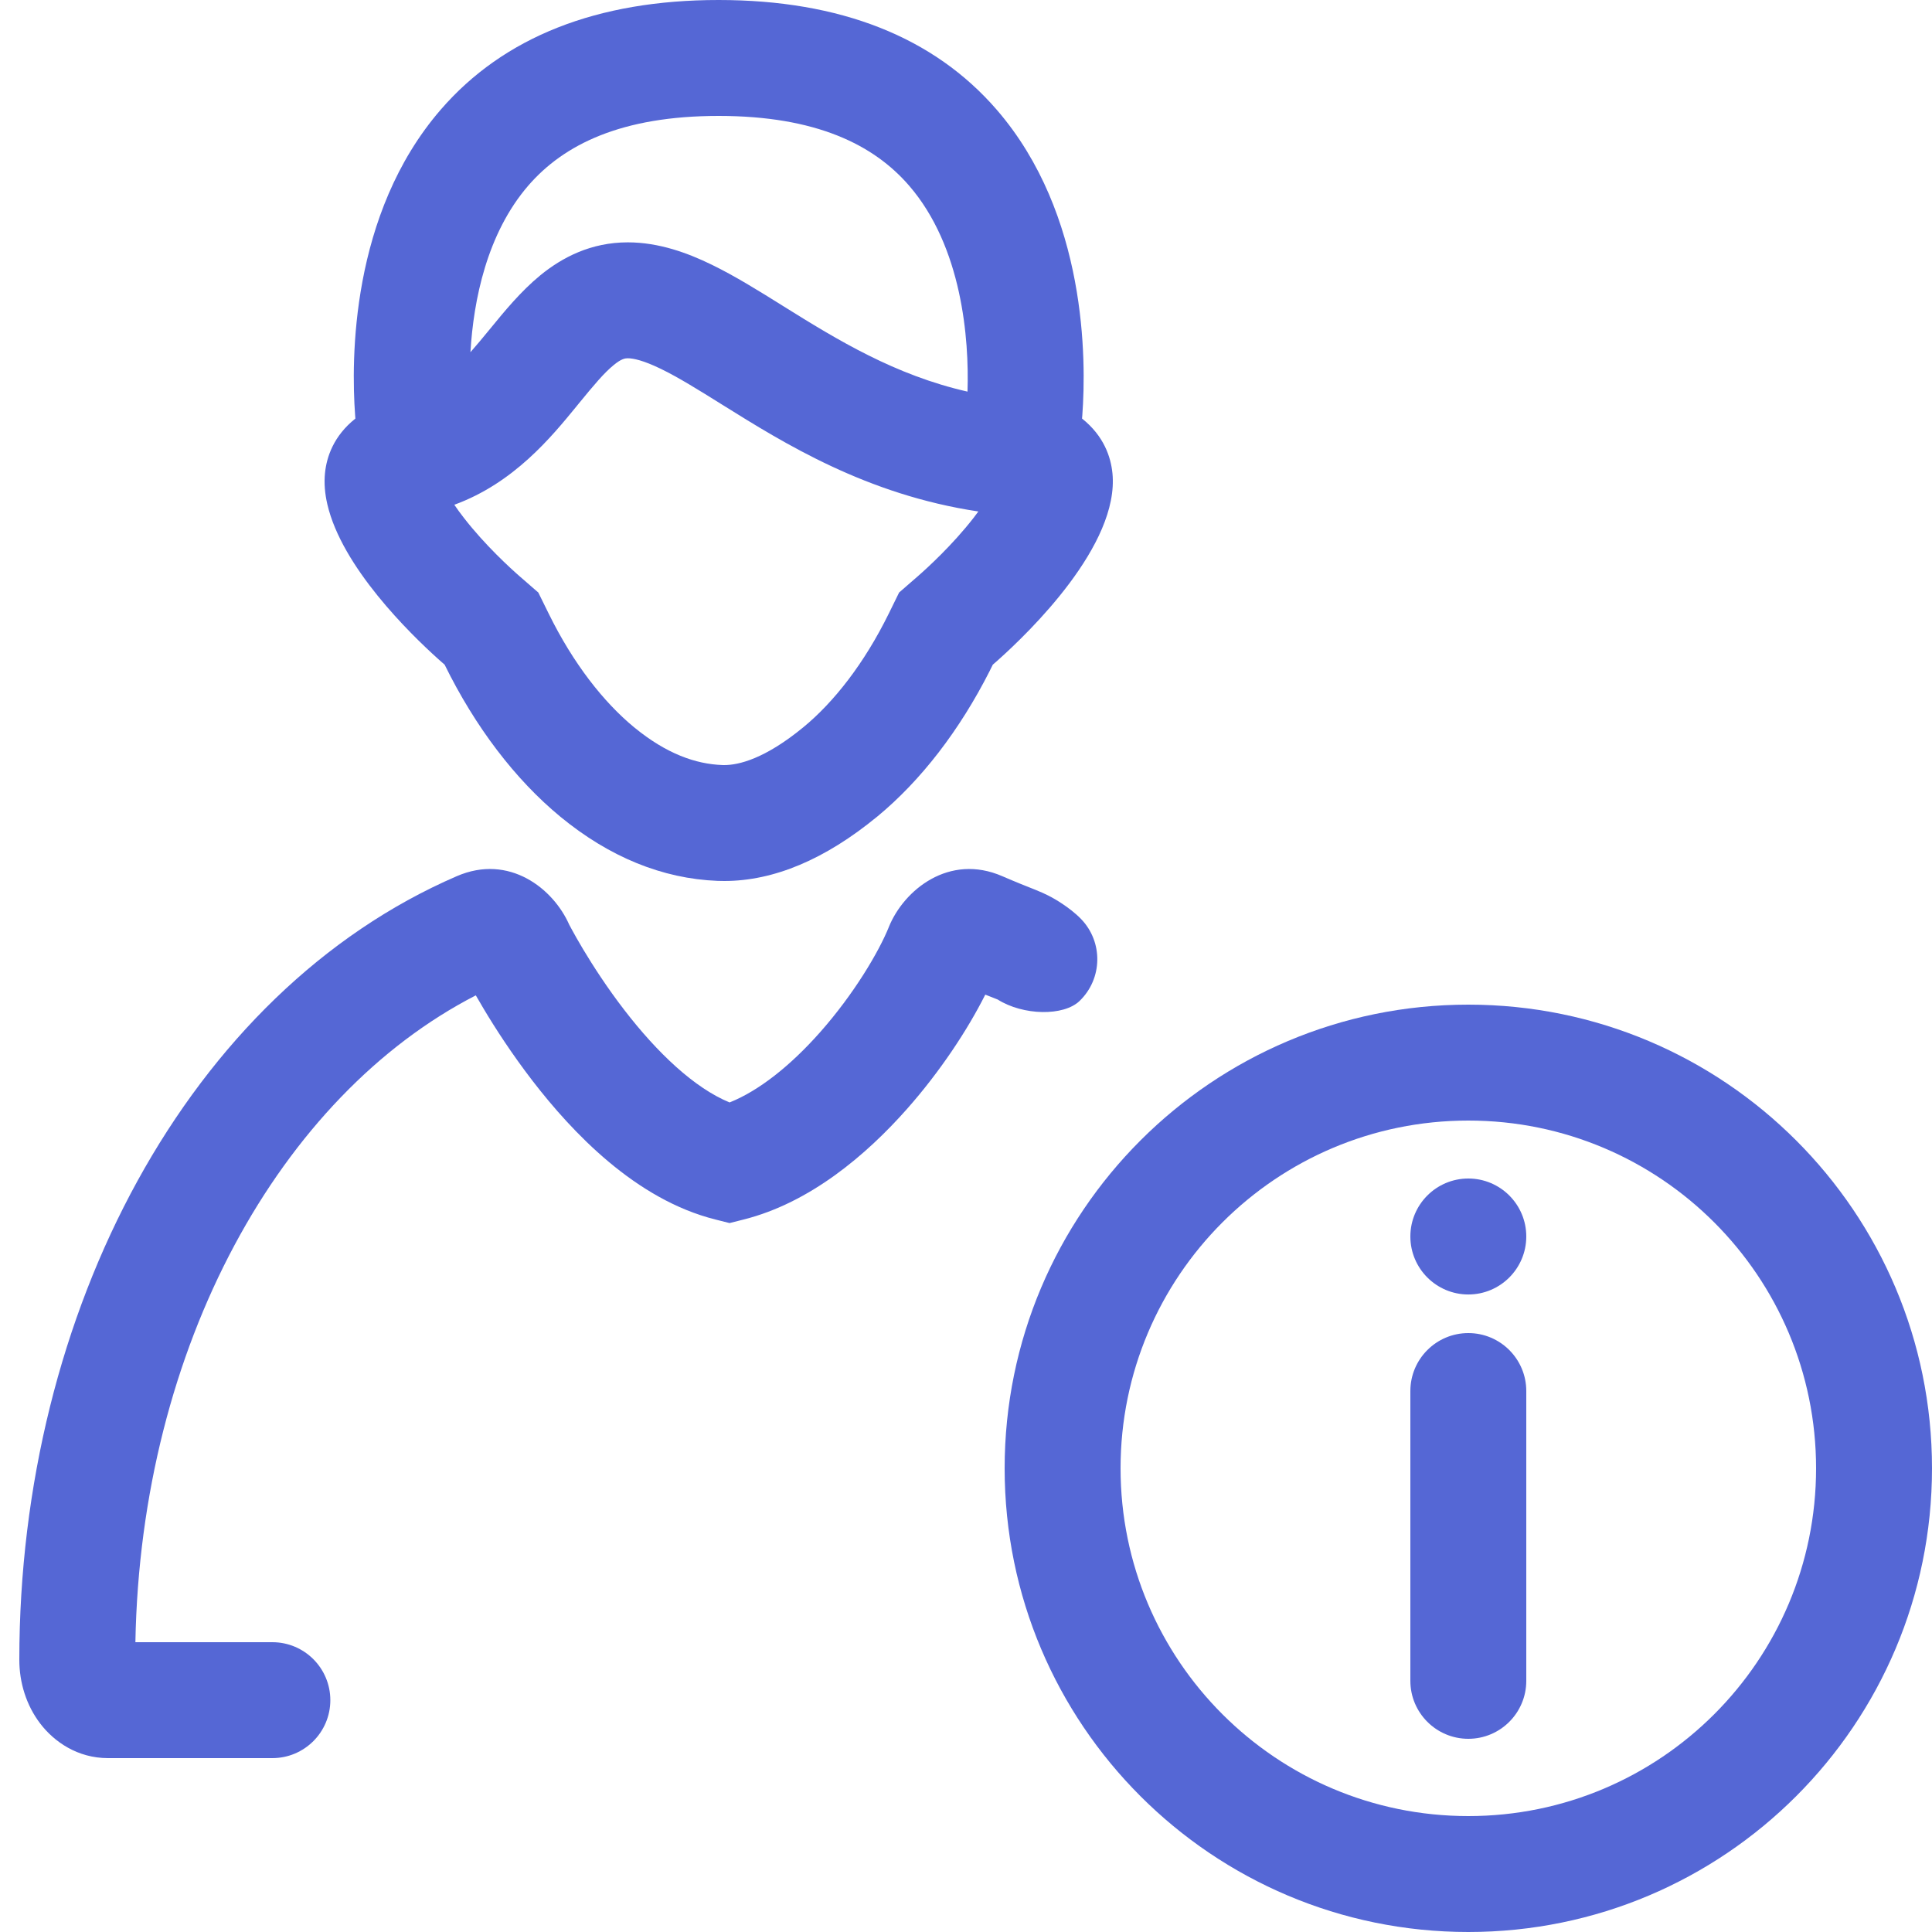
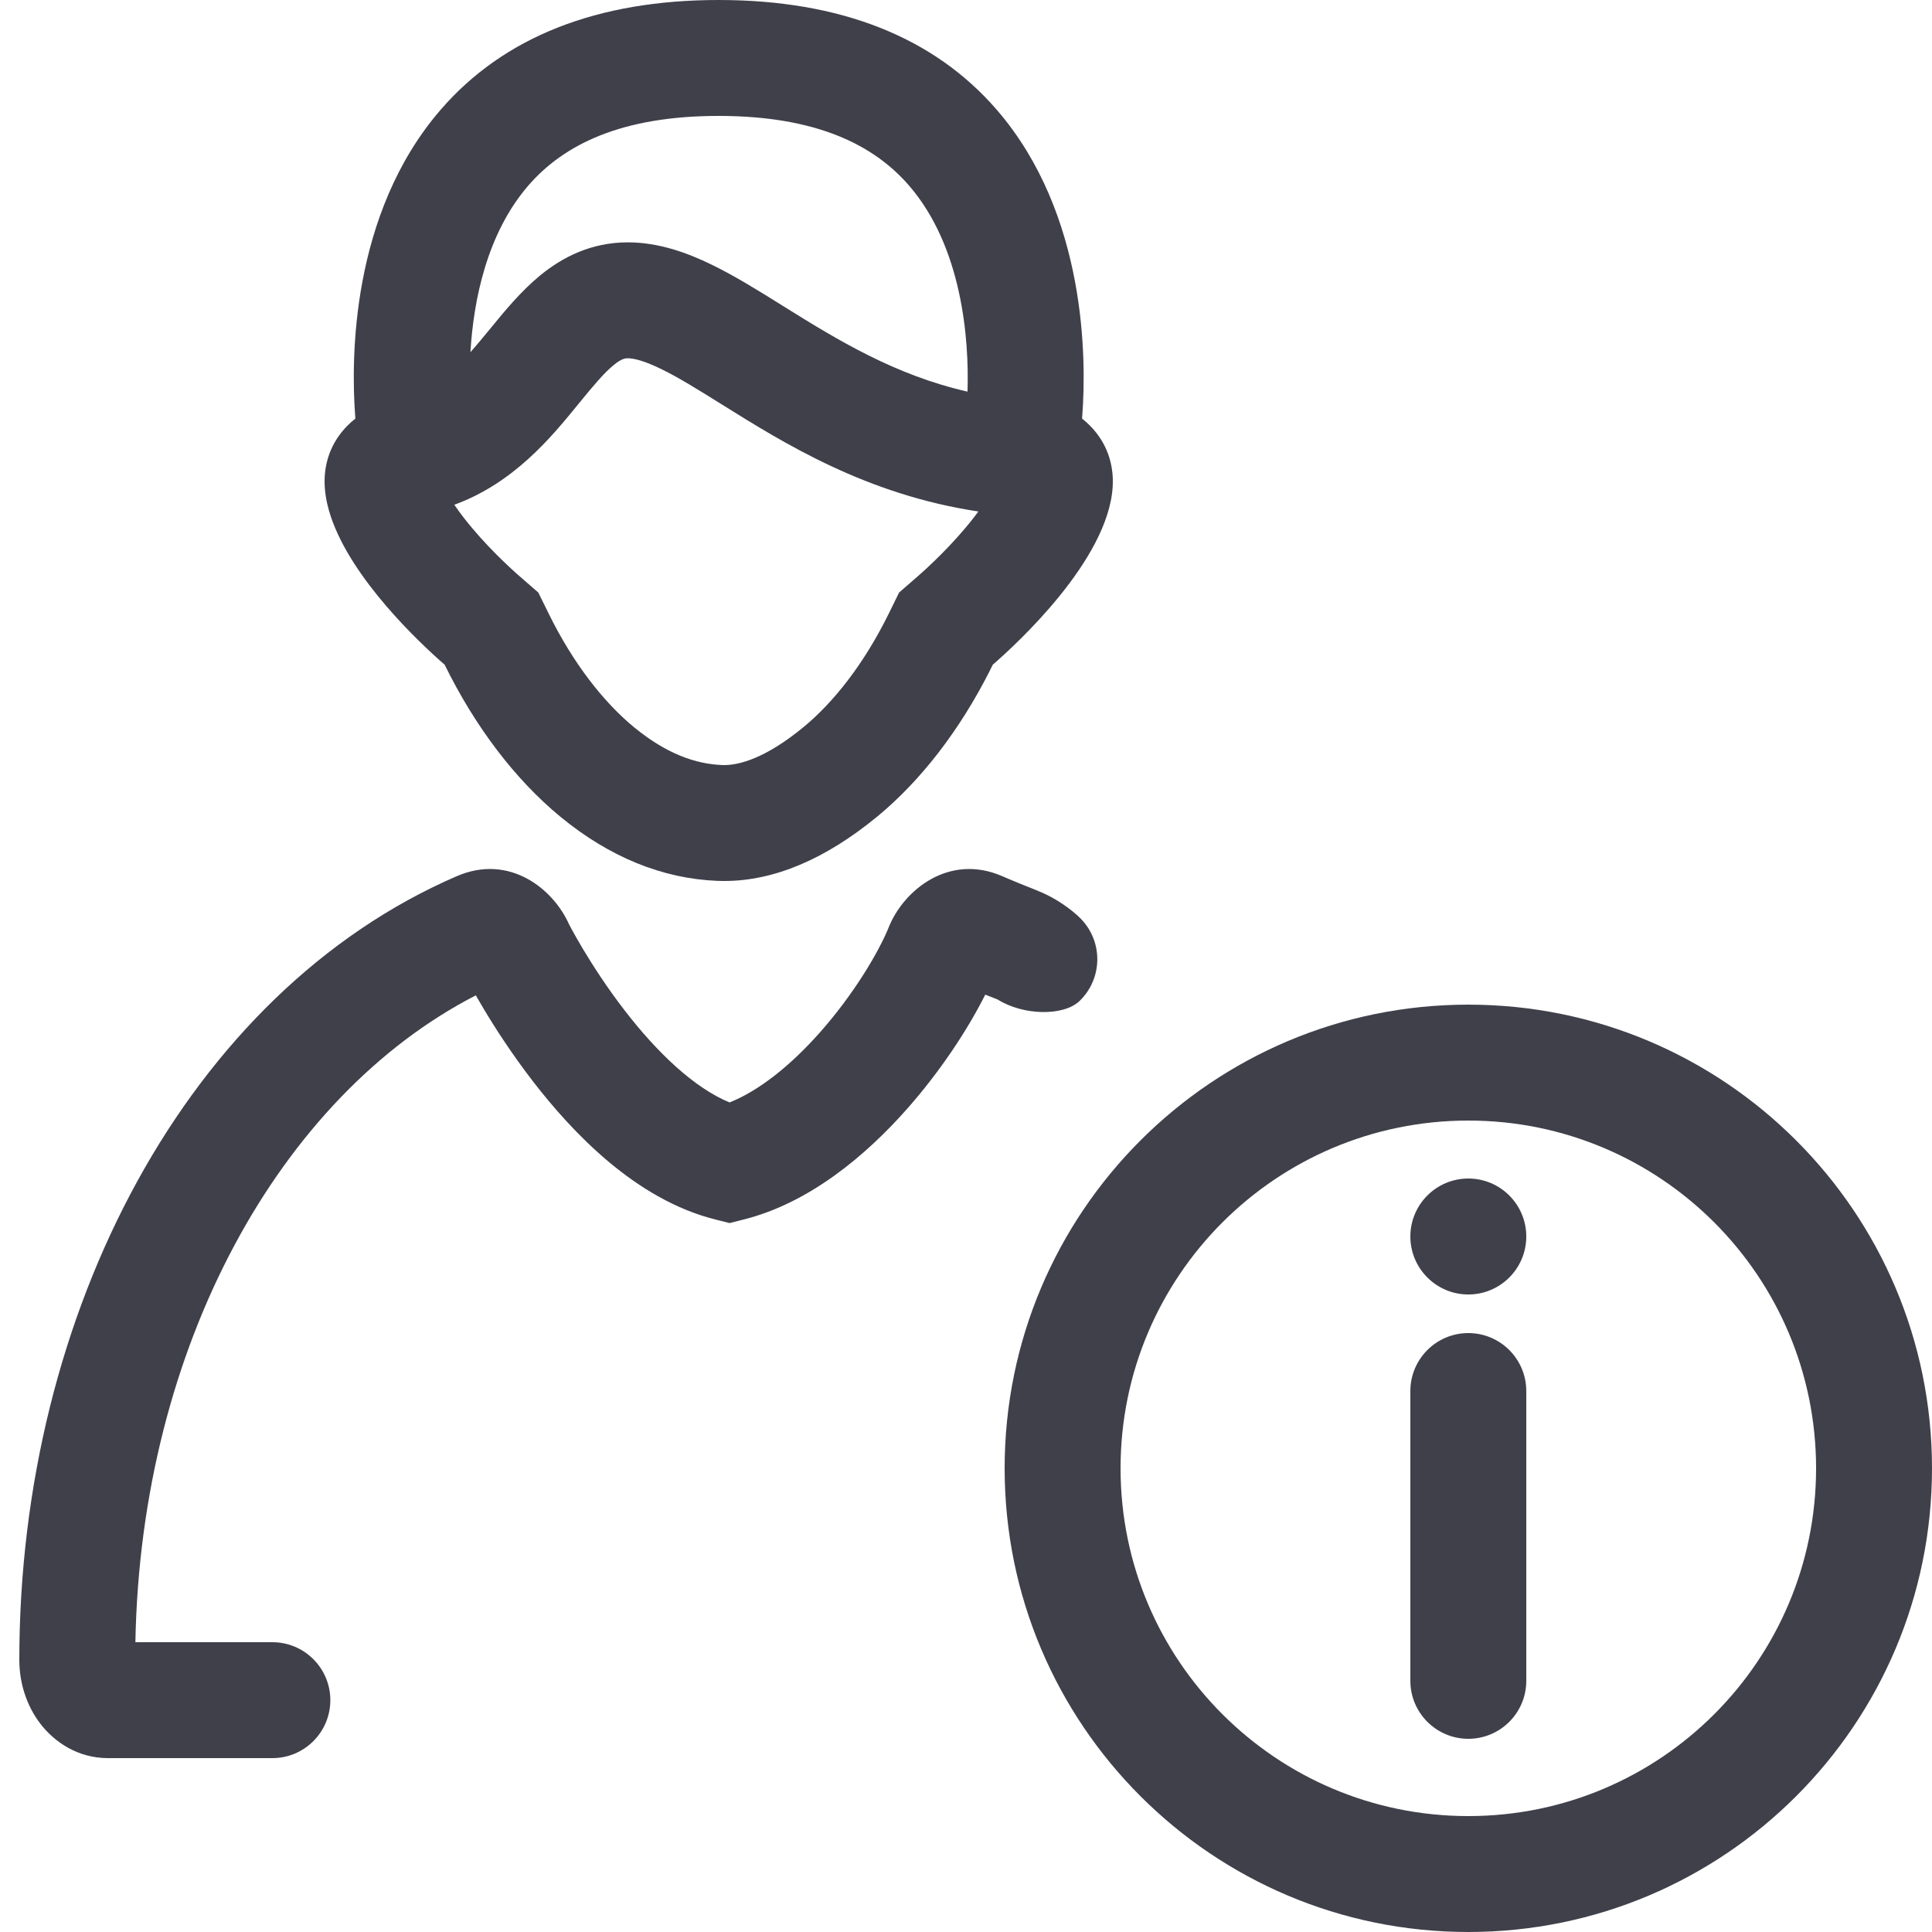
<svg xmlns="http://www.w3.org/2000/svg" width="50" height="50" viewBox="0 0 50 50" fill="none">
-   <path fill-rule="evenodd" clip-rule="evenodd" d="M9.197 10.833C8.63 11.284 8.453 11.83 8.411 12.241C8.384 12.504 8.408 12.775 8.471 13.049C8.847 14.676 10.608 16.396 11.338 17.053L11.383 17.093C11.429 17.134 11.471 17.171 11.507 17.202C12.299 18.814 13.332 20.171 14.499 21.134L14.501 21.136C15.774 22.183 17.145 22.741 18.573 22.797L18.579 22.797C18.634 22.799 18.689 22.8 18.744 22.8C20.025 22.8 21.355 22.241 22.7 21.135L22.702 21.134C23.832 20.202 24.836 18.9 25.618 17.355L25.62 17.349C25.645 17.3 25.67 17.251 25.694 17.201C25.73 17.17 25.771 17.134 25.818 17.093L25.82 17.091C26.636 16.363 28.974 14.103 28.79 12.246L28.789 12.241L28.789 12.239C28.747 11.828 28.57 11.283 28.003 10.832C28.006 10.802 28.008 10.77 28.011 10.736C28.113 9.329 28.135 5.545 25.796 2.841C24.166 0.957 21.745 0.001 18.601 0H18.598C15.455 0 13.035 0.955 11.406 2.838C9.065 5.543 9.088 9.329 9.19 10.737C9.193 10.77 9.195 10.802 9.197 10.833ZM12.006 13.403C11.912 13.283 11.83 13.17 11.758 13.063C13.298 12.501 14.27 11.31 14.923 10.512L14.978 10.444C15.382 9.95 15.636 9.649 15.882 9.448C16.084 9.282 16.178 9.272 16.247 9.272C16.389 9.272 16.65 9.326 17.105 9.547C17.557 9.767 18.057 10.077 18.689 10.472L18.705 10.482C20.295 11.474 22.424 12.803 25.32 13.237C25.281 13.291 25.239 13.346 25.195 13.403C24.653 14.101 23.997 14.702 23.727 14.936L23.269 15.334L23.002 15.878C22.362 17.179 21.576 18.174 20.793 18.819C19.795 19.64 19.117 19.8 18.744 19.8L18.719 19.8L18.706 19.8L18.698 19.799L18.689 19.799C18.012 19.773 17.254 19.516 16.408 18.82C15.625 18.174 14.838 17.179 14.199 15.878L13.931 15.334L13.474 14.937C13.204 14.703 12.547 14.101 12.006 13.403ZM25.039 10.135C25.084 8.771 24.898 6.389 23.527 4.804C22.61 3.744 21.119 3.001 18.6 3H18.598C16.08 3 14.59 3.743 13.674 4.801C12.602 6.04 12.254 7.767 12.175 9.115C12.328 8.941 12.487 8.751 12.656 8.544L12.699 8.492C13.045 8.069 13.48 7.537 13.983 7.125C14.552 6.66 15.295 6.272 16.247 6.272C17.055 6.272 17.799 6.548 18.417 6.849C19.028 7.146 19.658 7.54 20.243 7.905L20.278 7.927C21.679 8.802 23.167 9.71 25.039 10.135Z" fill="#5567d5" />
-   <path d="M14.728 23.924L14.731 23.93C14.321 23 13.18 22.087 11.82 22.676C4.881 25.678 0.5 33.944 0.5 42.957C0.5 43.543 0.679 44.13 1.039 44.603C1.4 45.077 2.007 45.5 2.794 45.5H7.049C7.877 45.5 8.549 44.828 8.549 44C8.549 43.172 7.877 42.5 7.049 42.5H3.504C3.643 34.838 7.258 28.359 12.314 25.76C12.373 25.864 12.441 25.98 12.517 26.107C12.815 26.607 13.248 27.278 13.787 27.978C14.807 29.301 16.447 31.044 18.516 31.561L18.881 31.653L19.245 31.561C20.96 31.13 22.419 29.891 23.471 28.702C24.334 27.727 25.043 26.648 25.499 25.741C25.572 25.77 25.641 25.797 25.705 25.822L25.819 25.867C26.477 26.283 27.526 26.304 27.94 25.904C28.536 25.329 28.553 24.379 27.977 23.783C27.674 23.47 27.244 23.238 27.244 23.238C27.244 23.238 27.069 23.136 26.801 23.03C26.556 22.933 26.286 22.826 25.942 22.677C24.564 22.076 23.393 23.032 23.004 23.988L23.004 23.99C22.741 24.639 22.101 25.723 21.224 26.714C20.455 27.583 19.637 28.23 18.882 28.531C17.971 28.158 17.012 27.247 16.164 26.147C15.713 25.563 15.347 24.994 15.091 24.567C14.964 24.354 14.866 24.18 14.801 24.06C14.748 23.963 14.728 23.924 14.728 23.924Z" fill="#5567d5" />
-   <path d="M38 34.5C38.828 34.5 39.5 35.172 39.5 36V43.5C39.5 44.328 38.828 45 38 45C37.172 45 36.5 44.328 36.5 43.5V36C36.5 35.172 37.172 34.5 38 34.5Z" fill="#5567d5" />
-   <path d="M39.5 32C39.5 31.172 38.828 30.5 38 30.5C37.172 30.5 36.5 31.172 36.5 32C36.5 32.828 37.172 33.501 38 33.501C38.828 33.501 39.5 32.828 39.5 32Z" fill="#5567d5" />
-   <path fill-rule="evenodd" clip-rule="evenodd" d="M50 38C50 44.627 44.627 50 38 50C31.373 50 26 44.627 26 38C26 31.373 31.373 26 38 26C44.627 26 50 31.373 50 38ZM47 38C47 42.971 42.971 47 38 47C33.029 47 29 42.971 29 38C29 33.029 33.029 29 38 29C42.971 29 47 33.029 47 38Z" fill="#5567d5" />
+   <path fill-rule="evenodd" clip-rule="evenodd" d="M9.197 10.833C8.63 11.284 8.453 11.83 8.411 12.241C8.384 12.504 8.408 12.775 8.471 13.049C8.847 14.676 10.608 16.396 11.338 17.053L11.383 17.093C11.429 17.134 11.471 17.171 11.507 17.202C12.299 18.814 13.332 20.171 14.499 21.134L14.501 21.136C15.774 22.183 17.145 22.741 18.573 22.797L18.579 22.797C18.634 22.799 18.689 22.8 18.744 22.8C20.025 22.8 21.355 22.241 22.7 21.135L22.702 21.134C23.832 20.202 24.836 18.9 25.618 17.355L25.62 17.349C25.645 17.3 25.67 17.251 25.694 17.201C25.73 17.17 25.771 17.134 25.818 17.093L25.82 17.091C26.636 16.363 28.974 14.103 28.79 12.246L28.789 12.241L28.789 12.239C28.747 11.828 28.57 11.283 28.003 10.832C28.006 10.802 28.008 10.77 28.011 10.736C28.113 9.329 28.135 5.545 25.796 2.841C24.166 0.957 21.745 0.001 18.601 0H18.598C15.455 0 13.035 0.955 11.406 2.838C9.065 5.543 9.088 9.329 9.19 10.737C9.193 10.77 9.195 10.802 9.197 10.833ZM12.006 13.403C11.912 13.283 11.83 13.17 11.758 13.063C13.298 12.501 14.27 11.31 14.923 10.512L14.978 10.444C15.382 9.95 15.636 9.649 15.882 9.448C16.084 9.282 16.178 9.272 16.247 9.272C16.389 9.272 16.65 9.326 17.105 9.547C17.557 9.767 18.057 10.077 18.689 10.472L18.705 10.482C20.295 11.474 22.424 12.803 25.32 13.237C25.281 13.291 25.239 13.346 25.195 13.403C24.653 14.101 23.997 14.702 23.727 14.936L23.269 15.334L23.002 15.878C22.362 17.179 21.576 18.174 20.793 18.819C19.795 19.64 19.117 19.8 18.744 19.8L18.719 19.8L18.706 19.8L18.698 19.799L18.689 19.799C18.012 19.773 17.254 19.516 16.408 18.82C15.625 18.174 14.838 17.179 14.199 15.878L13.931 15.334L13.474 14.937C13.204 14.703 12.547 14.101 12.006 13.403ZM25.039 10.135C25.084 8.771 24.898 6.389 23.527 4.804C22.61 3.744 21.119 3.001 18.6 3H18.598C16.08 3 14.59 3.743 13.674 4.801C12.602 6.04 12.254 7.767 12.175 9.115C12.328 8.941 12.487 8.751 12.656 8.544L12.699 8.492C13.045 8.069 13.48 7.537 13.983 7.125C14.552 6.66 15.295 6.272 16.247 6.272C17.055 6.272 17.799 6.548 18.417 6.849C19.028 7.146 19.658 7.54 20.243 7.905L20.278 7.927C21.679 8.802 23.167 9.71 25.039 10.135Z" fill="#40404B" />
+   <path d="M14.728 23.924L14.731 23.93C14.321 23 13.18 22.087 11.82 22.676C4.881 25.678 0.5 33.944 0.5 42.957C0.5 43.543 0.679 44.13 1.039 44.603C1.4 45.077 2.007 45.5 2.794 45.5H7.049C7.877 45.5 8.549 44.828 8.549 44C8.549 43.172 7.877 42.5 7.049 42.5H3.504C3.643 34.838 7.258 28.359 12.314 25.76C12.373 25.864 12.441 25.98 12.517 26.107C12.815 26.607 13.248 27.278 13.787 27.978C14.807 29.301 16.447 31.044 18.516 31.561L18.881 31.653L19.245 31.561C20.96 31.13 22.419 29.891 23.471 28.702C24.334 27.727 25.043 26.648 25.499 25.741C25.572 25.77 25.641 25.797 25.705 25.822L25.819 25.867C26.477 26.283 27.526 26.304 27.94 25.904C28.536 25.329 28.553 24.379 27.977 23.783C27.674 23.47 27.244 23.238 27.244 23.238C27.244 23.238 27.069 23.136 26.801 23.03C26.556 22.933 26.286 22.826 25.942 22.677C24.564 22.076 23.393 23.032 23.004 23.988L23.004 23.99C22.741 24.639 22.101 25.723 21.224 26.714C20.455 27.583 19.637 28.23 18.882 28.531C17.971 28.158 17.012 27.247 16.164 26.147C15.713 25.563 15.347 24.994 15.091 24.567C14.964 24.354 14.866 24.18 14.801 24.06C14.748 23.963 14.728 23.924 14.728 23.924Z" fill="#40404B" />
+   <path d="M38 34.5C38.828 34.5 39.5 35.172 39.5 36V43.5C39.5 44.328 38.828 45 38 45C37.172 45 36.5 44.328 36.5 43.5V36C36.5 35.172 37.172 34.5 38 34.5Z" fill="#40404B" />
+   <path d="M39.5 32C39.5 31.172 38.828 30.5 38 30.5C37.172 30.5 36.5 31.172 36.5 32C36.5 32.828 37.172 33.501 38 33.501C38.828 33.501 39.5 32.828 39.5 32Z" fill="#40404B" />
+   <path fill-rule="evenodd" clip-rule="evenodd" d="M50 38C50 44.627 44.627 50 38 50C31.373 50 26 44.627 26 38C26 31.373 31.373 26 38 26C44.627 26 50 31.373 50 38ZM47 38C47 42.971 42.971 47 38 47C33.029 47 29 42.971 29 38C29 33.029 33.029 29 38 29C42.971 29 47 33.029 47 38Z" fill="#40404B" />
</svg>
